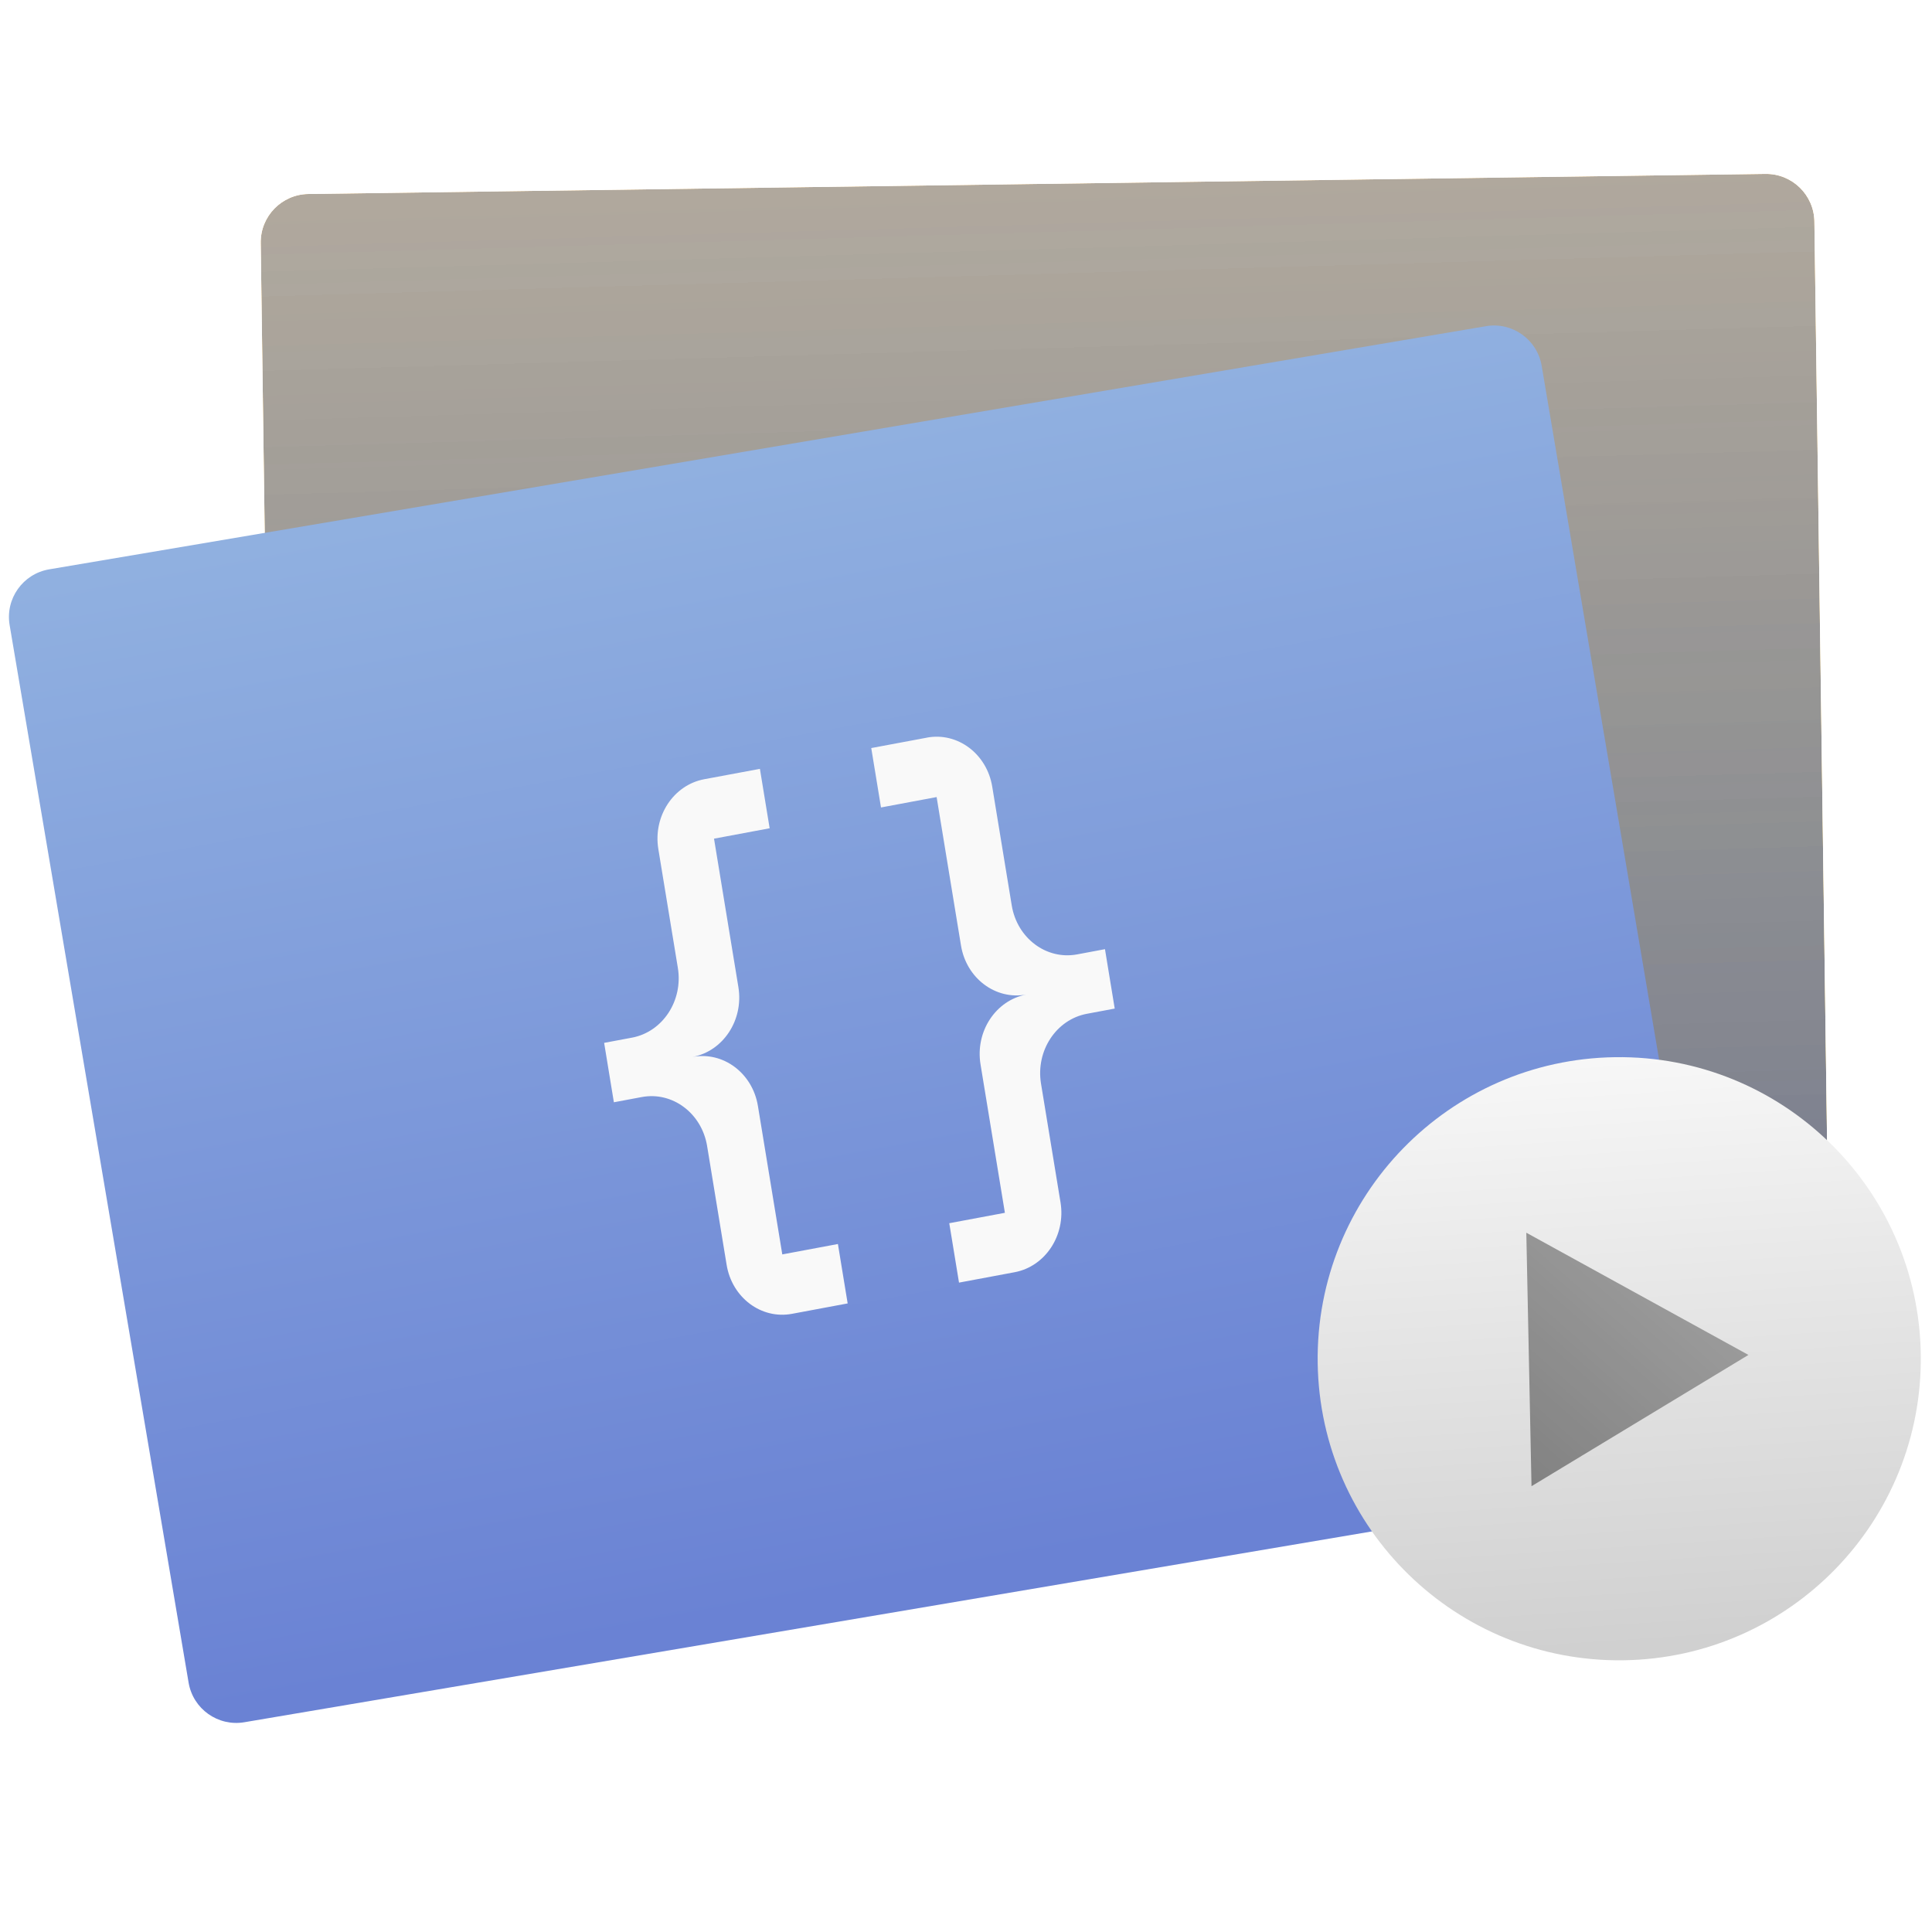
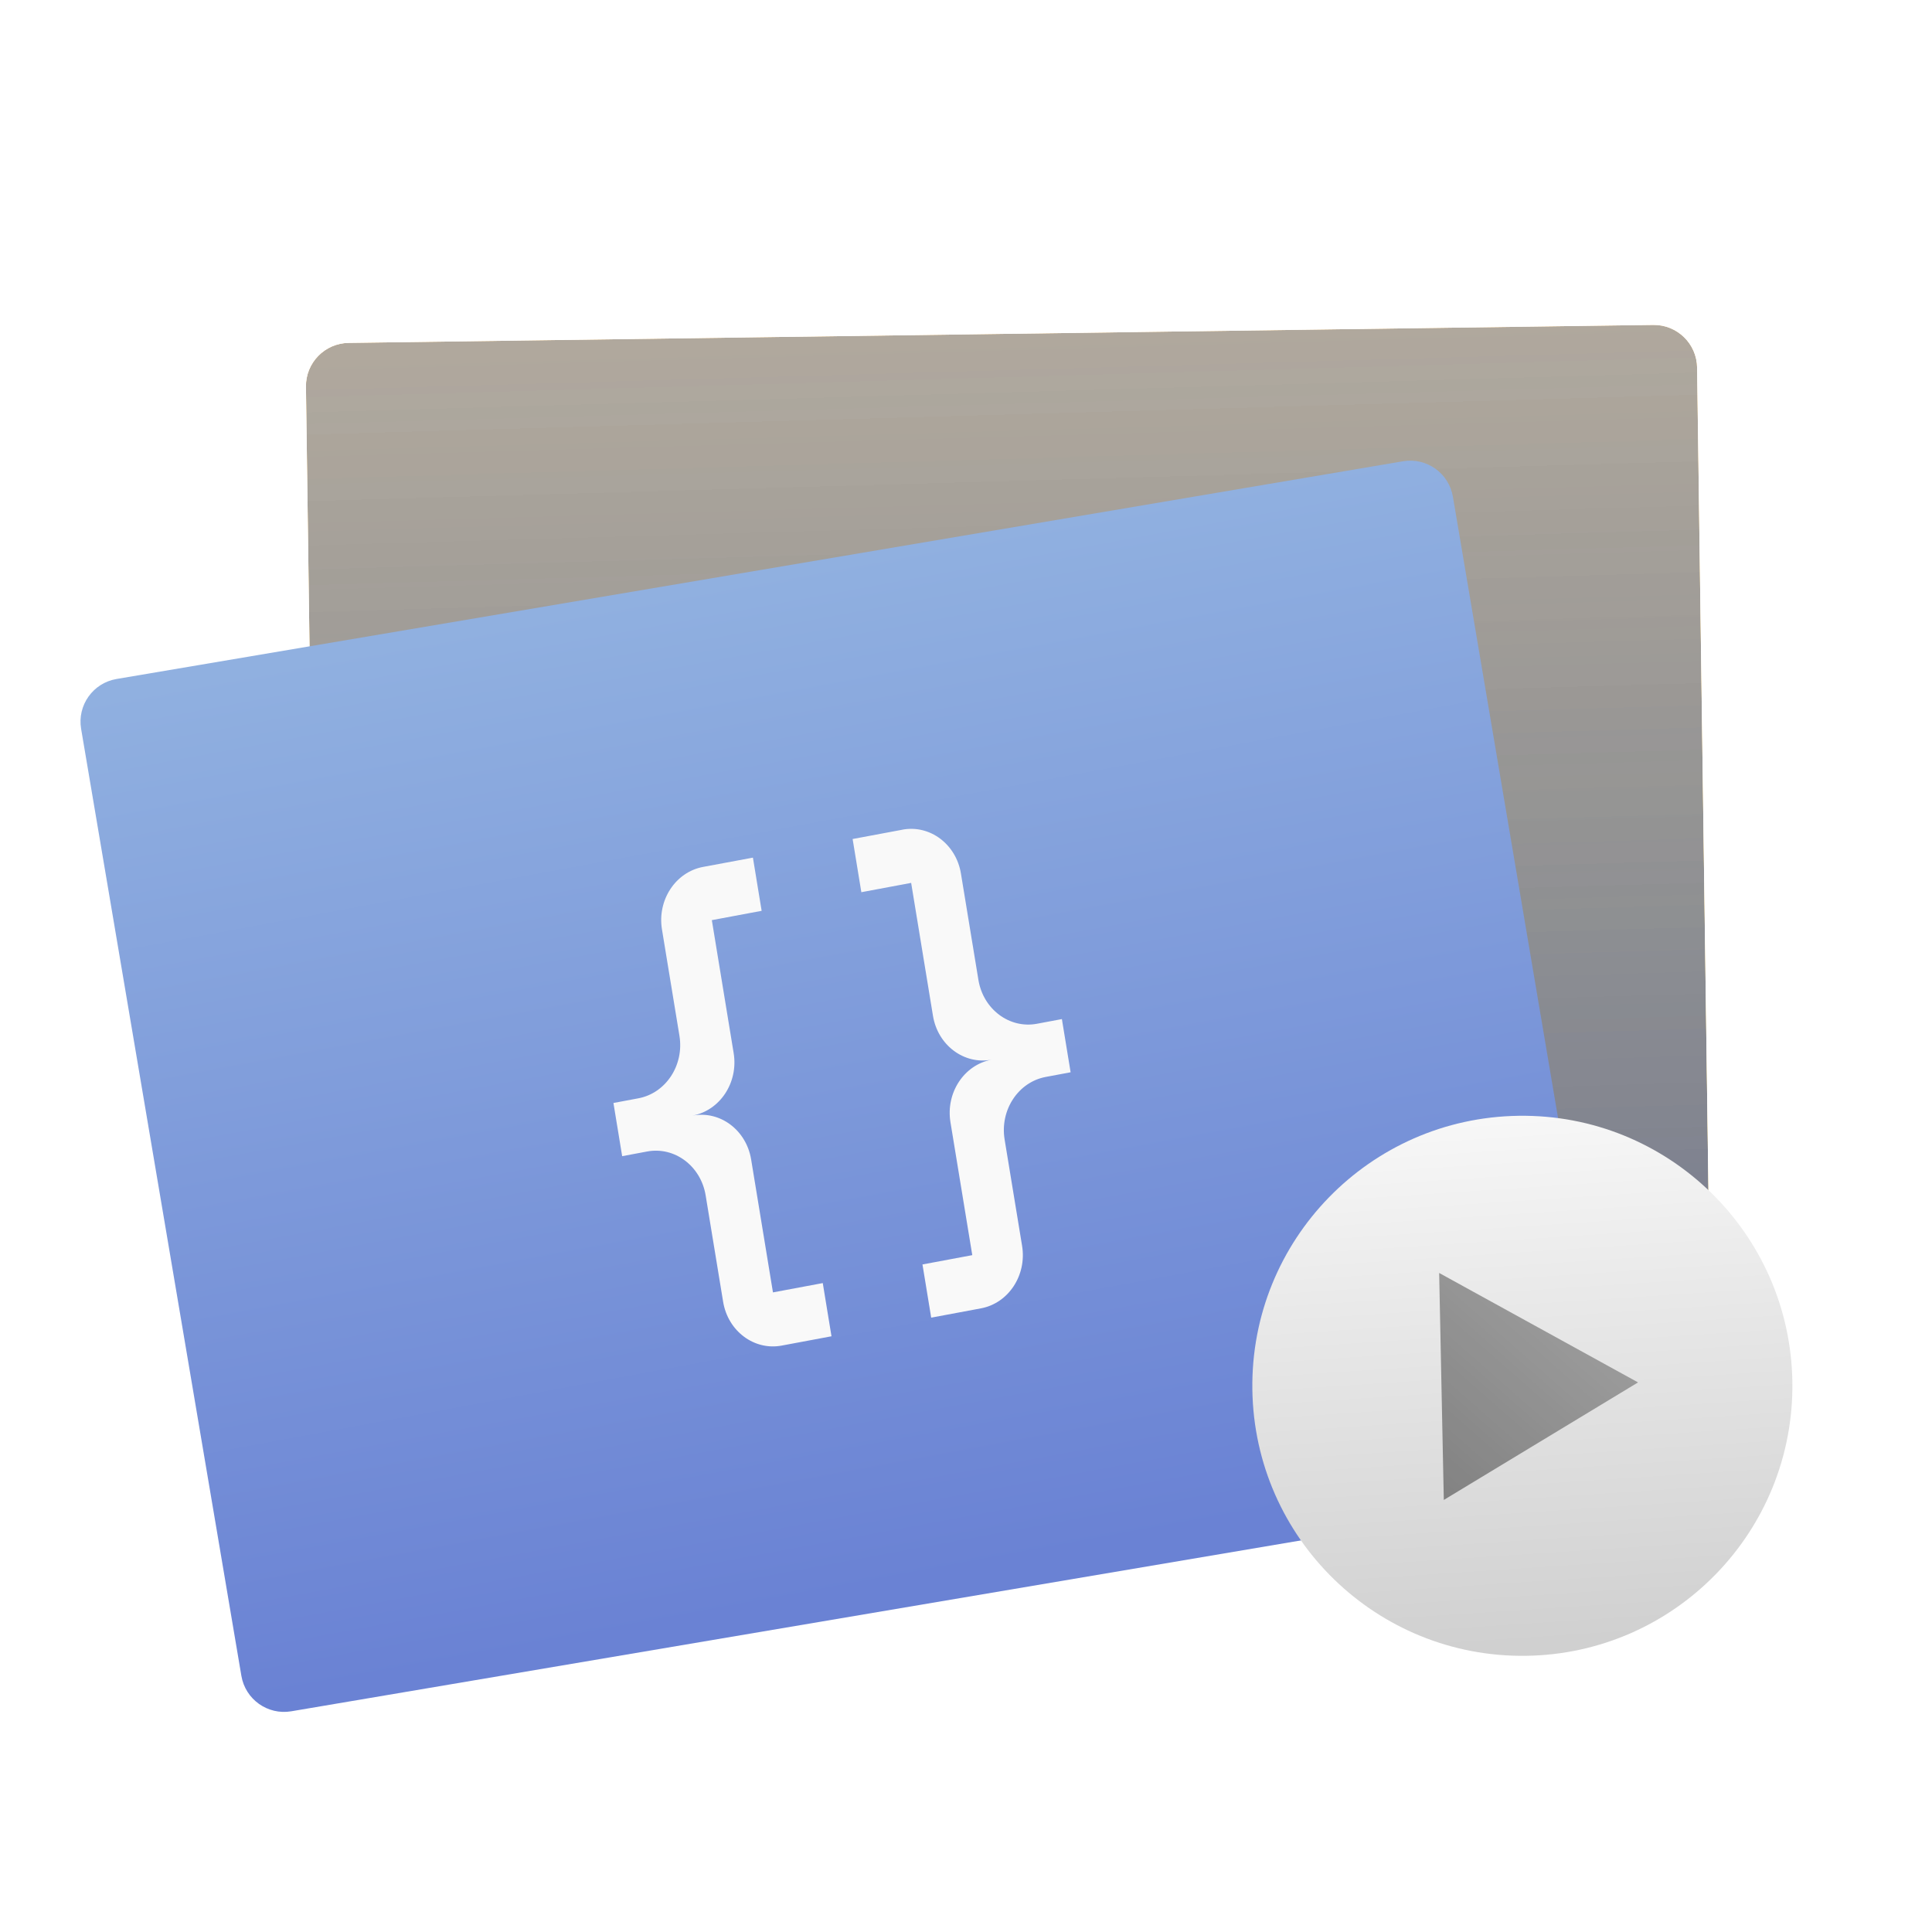
<svg xmlns="http://www.w3.org/2000/svg" height="48" width="48">
  <linearGradient id="a" gradientUnits="userSpaceOnUse" x1="72.093" x2="71.562" y1="42.65" y2="7.276">
    <stop offset="0" stop-color="#6a82d4" />
    <stop offset="1" stop-color="#90b0e0" />
  </linearGradient>
  <linearGradient id="b" gradientUnits="userSpaceOnUse" x1="11.661" x2="10.416" y1="56.928" y2="32.881">
    <stop offset="0" stop-color="#cdd0d1" />
    <stop offset="1" stop-color="#f6f6f7" />
  </linearGradient>
  <linearGradient id="c" gradientUnits="userSpaceOnUse" x1="14.428" x2="5.506" y1="47.468" y2="39.642">
    <stop offset="0" stop-color="#16a085" />
    <stop offset="1" stop-color="#2dcb72" />
  </linearGradient>
  <filter id="d" color-interpolation-filters="sRGB">
    <feColorMatrix in="SourceGraphic" result="fbSourceGraphic" type="hueRotate" values="180" />
    <feColorMatrix in="SourceGraphic" result="result1" values="1 0 0 0 0 0 1 0 0 0 0 0 1 0 0 -0.212 -0.715 -0.072 1 0" />
    <feColorMatrix type="hueRotate" values="0" />
    <feColorMatrix result="result3" values="1 0 0 0 0 0 1 0 0 0 0 0 1 0 0 0 0 0 1 0" />
    <feComposite in2="result3" operator="atop" result="result6" />
    <feComposite in="result6" in2="result6" k1="0.5" k2="0.5" k3="0.5" operator="arithmetic" result="result4" />
    <feBlend in="result4" in2="fbSourceGraphic" mode="normal" result="result2" />
    <feComposite in2="result2" k2="1" operator="arithmetic" result="result5" />
    <feComposite in2="SourceGraphic" operator="in" result="result5" />
  </filter>
  <filter id="e" color-interpolation-filters="sRGB">
    <feColorMatrix values="0.21 0.72 0.072 0 0 0.21 0.72 0.072 0 0 0.21 0.72 0.072 0 0 0 0 0 1 0" />
  </filter>
-   <g transform="matrix(.8003132 -.01103 .01103 .8003132 31.32898 -2.990981)">
+   <g transform="matrix(.7165992 -.00987624 .00987624 .7165992 29.85315 1.525577)">
    <g filter="url(#d)" transform="translate(-79.13789 2.18613)">
      <rect fill="url(#a)" height="36.296" ry="1.5" width="48.232" x="47.936" y="7.164" />
    </g>
    <rect fill="url(#a)" height="36.296" ry="1.5" transform="matrix(.9881863 -.1532578 .1532578 .9881863 -87.85613 21.38623)" width="48.232" x="47.936" y="7.164" />
    <g filter="url(#e)" transform="matrix(.7580545 0 0 .7580545 2.008248 11.85607)">
      <circle cx="11.184" cy="45.123" fill="url(#b)" r="12.349" />
      <path d="m14.428 47.271-8.923.196 4.291-7.825z" fill="url(#c)" transform="matrix(-.01774298 1.163168 -1.163168 -.01774298 62.76023 34.34958)" />
    </g>
    <path d="m-17.666 27.684a1.753 1.872.79 0 0 -1.454 2.147l.555 3.696a1.753 1.872.79 0 1 -1.454 2.147l-.866.15.277 1.848.866-.15a1.753 1.872.79 0 1 2.009 1.548l.555 3.696a1.753 1.872.79 0 0 2.009 1.548l1.731-.299-.277-1.848-1.731.299-.693-4.619a1.753 1.872.79 0 0 -2.009-1.548 1.753 1.872.79 0 0 1.454-2.147l-.693-4.619 1.731-.299-.277-1.848m5.194-.898a1.753 1.872.79 0 1 2.009 1.548l.555 3.696a1.753 1.872.79 0 0 2.009 1.548l.866-.15.277 1.848-.866.15a1.753 1.872.79 0 0 -1.454 2.147l.555 3.696a1.753 1.872.79 0 1 -1.454 2.147l-1.731.299-.277-1.848 1.731-.299-.693-4.619a1.753 1.872.79 0 1 1.454-2.147 1.753 1.872.79 0 1 -2.009-1.548l-.693-4.619-1.731.299-.277-1.848 1.731-.299z" fill="#f9f9f9" />
  </g>
</svg>
